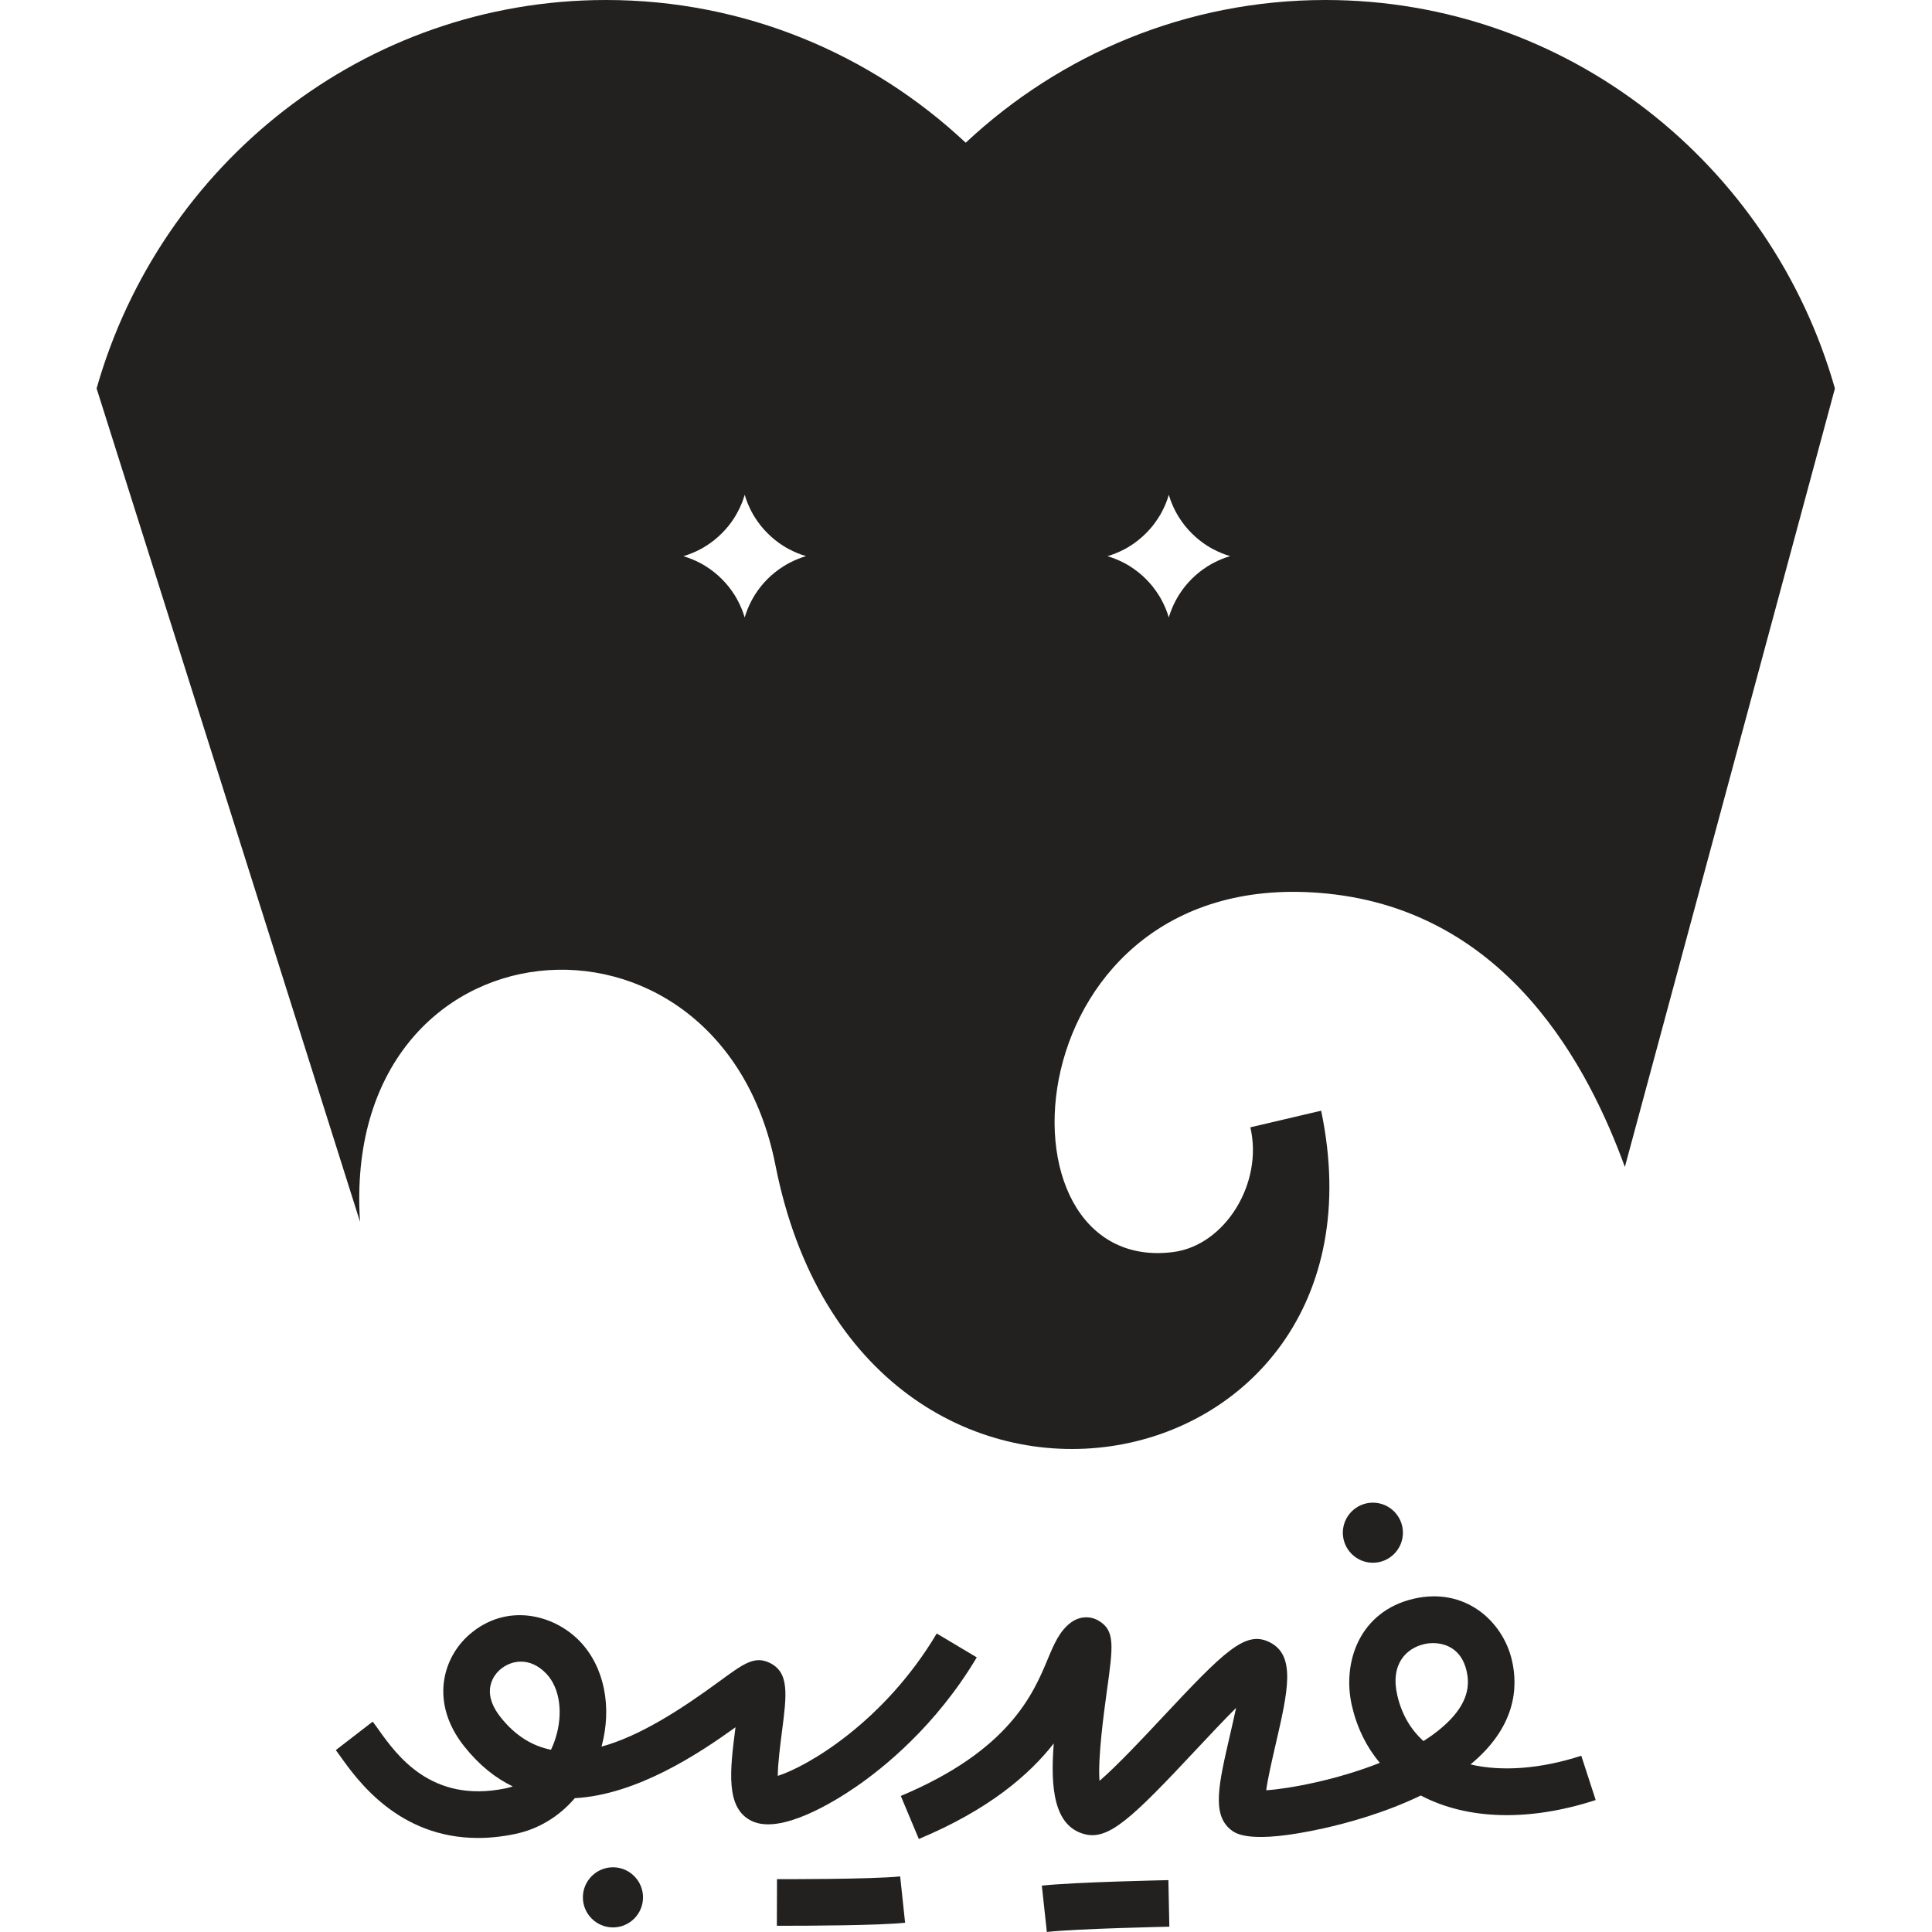
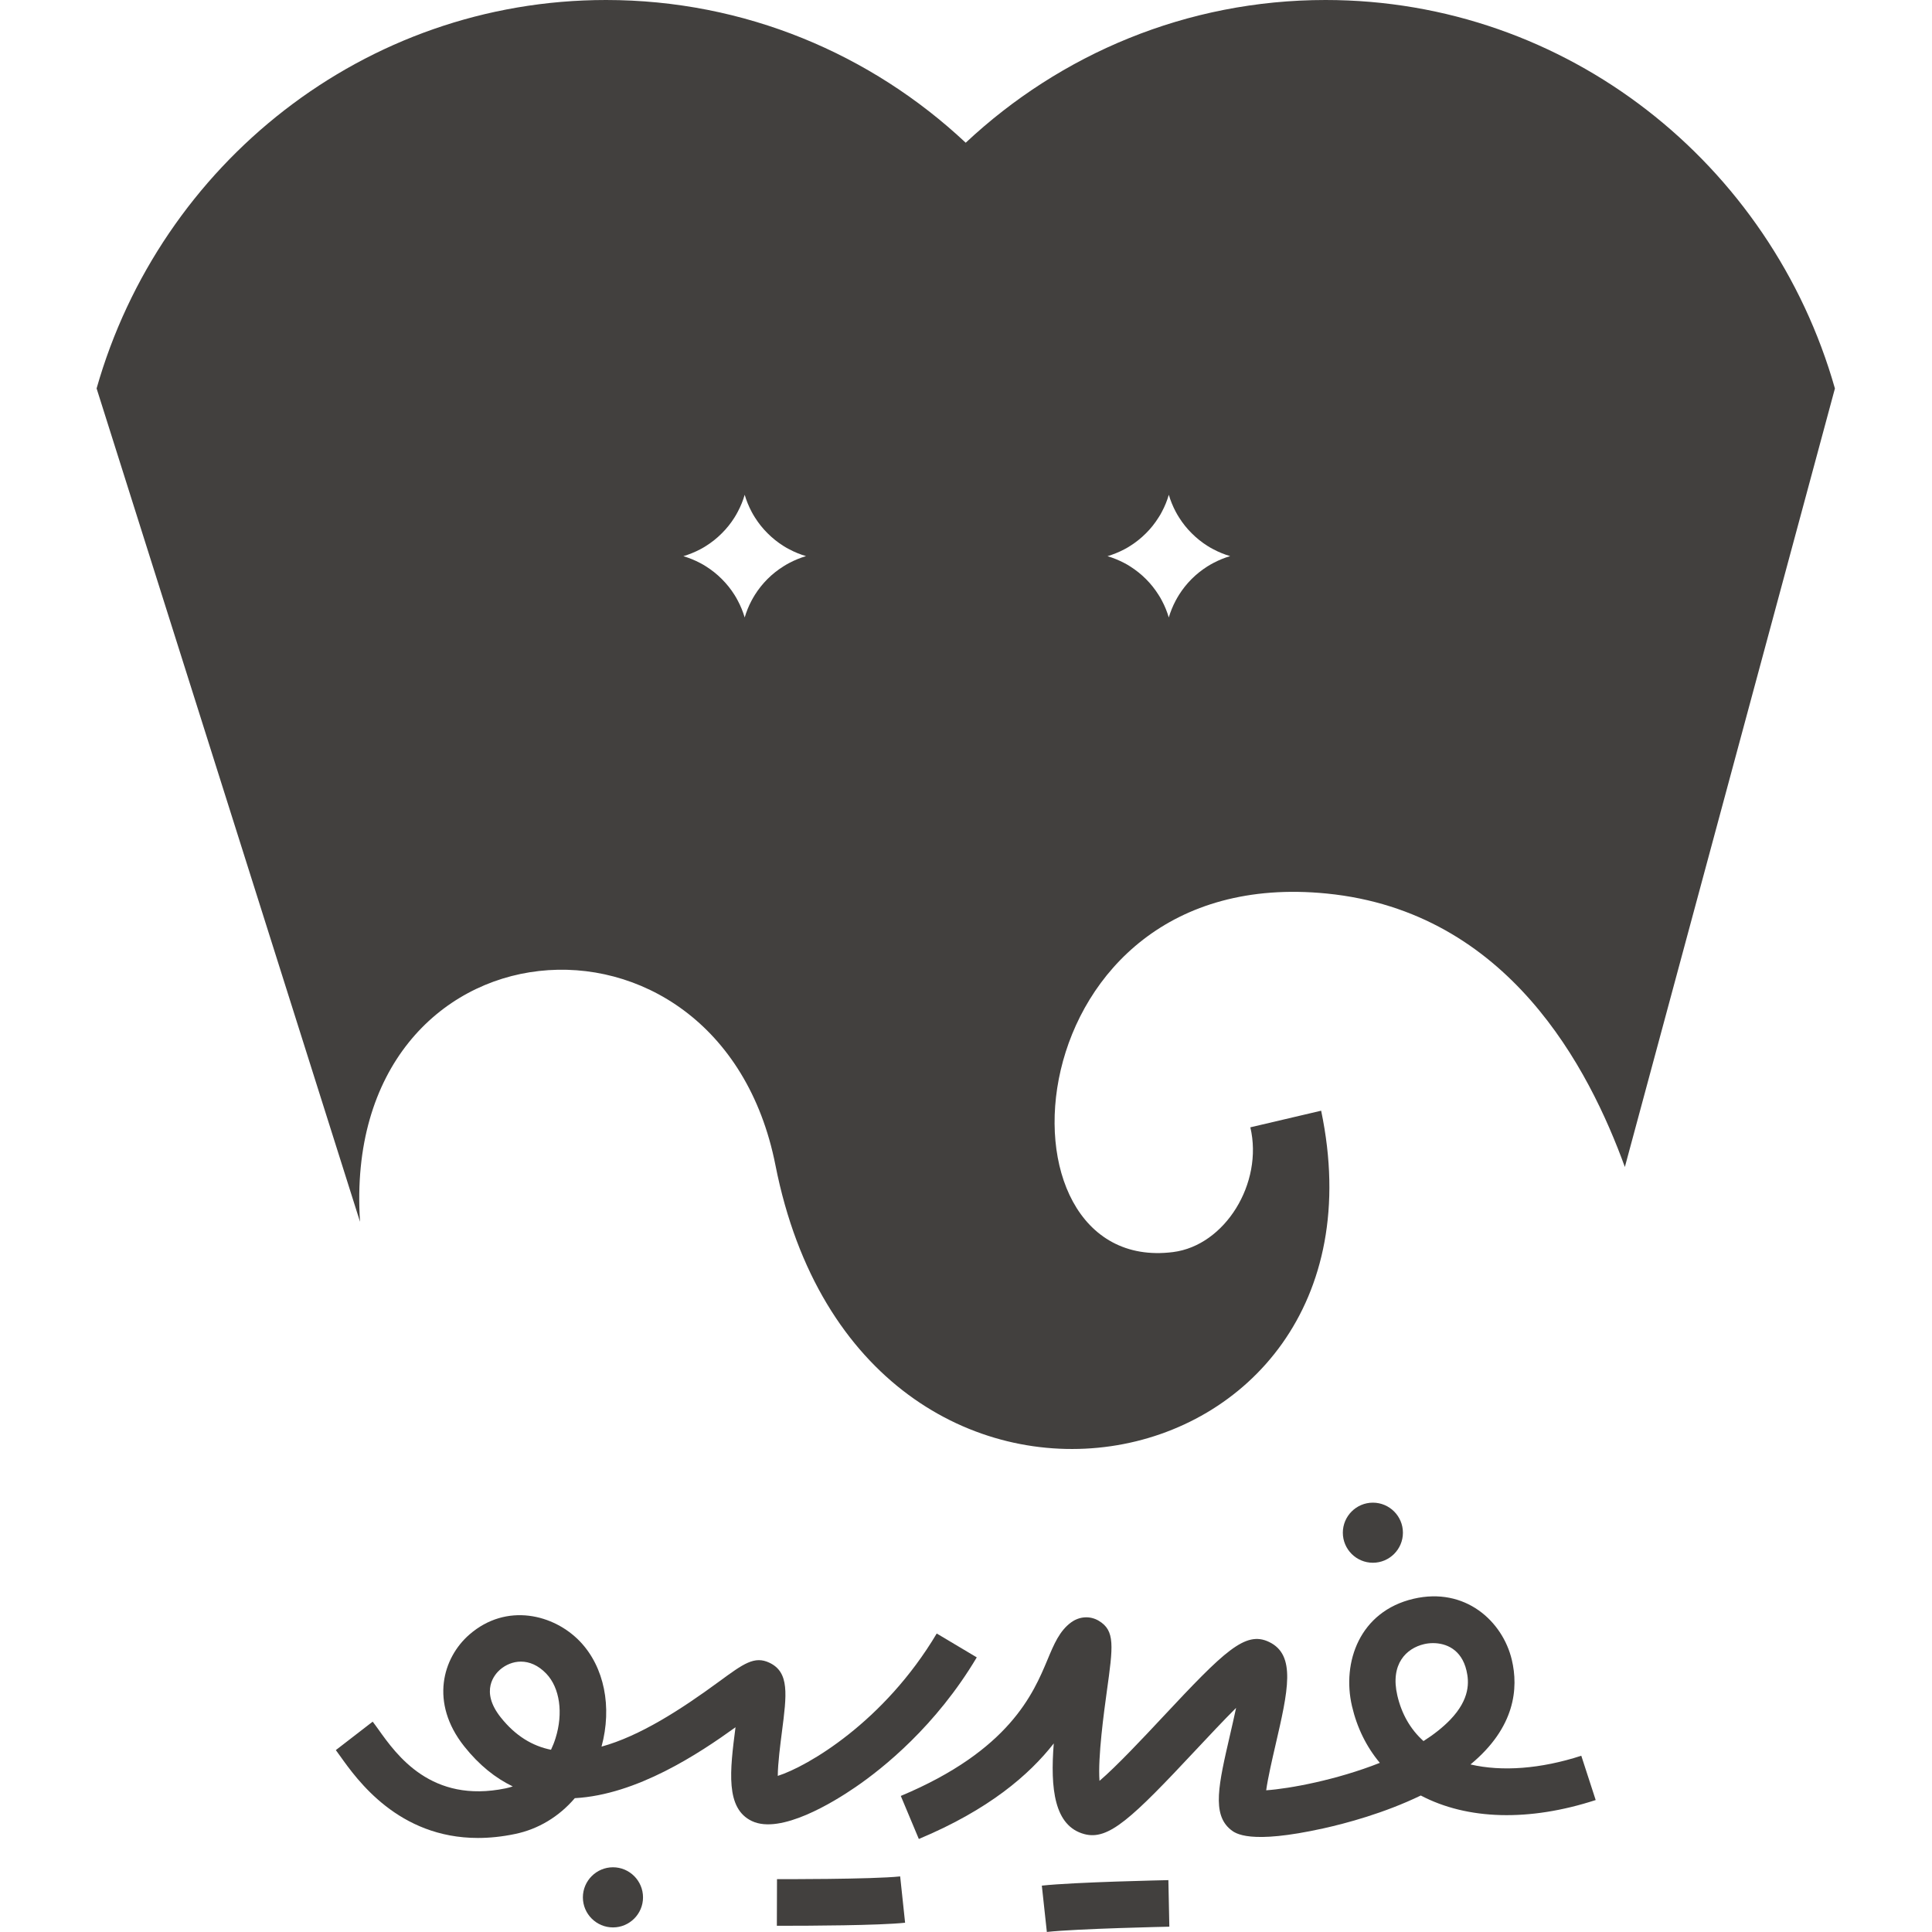
<svg xmlns="http://www.w3.org/2000/svg" width="40" height="40" viewBox="0 0 40 40" fill="none">
-   <path d="M28.424 32.355C28.081 32.355 27.802 32.076 27.802 31.733C27.802 31.39 28.081 31.111 28.424 31.111C28.767 31.111 29.046 31.39 29.046 31.733C29.046 32.076 28.767 32.355 28.424 32.355Z" fill="#23211F" />
-   <path d="M9.896 38.053C8.249 38.053 7.394 36.851 7.045 36.361C7.009 36.31 6.979 36.268 6.953 36.234L7.716 35.645C7.749 35.687 7.787 35.74 7.831 35.801C8.214 36.34 8.929 37.344 10.468 37.026C10.518 37.016 10.567 37.002 10.616 36.986C10.261 36.815 9.921 36.547 9.61 36.155C8.894 35.252 9.165 34.322 9.719 33.841C10.485 33.175 11.471 33.421 12.011 33.988C12.511 34.514 12.677 35.339 12.454 36.162C13.246 35.944 14.095 35.397 14.896 34.809C15.393 34.445 15.62 34.278 15.93 34.425C16.349 34.623 16.288 35.087 16.189 35.856C16.157 36.103 16.104 36.511 16.103 36.768C16.715 36.573 18.302 35.655 19.394 33.82L20.223 34.314C19.378 35.734 18.285 36.609 17.708 37.003C17.263 37.308 16.163 37.987 15.567 37.703C15.016 37.441 15.111 36.664 15.228 35.761C14.473 36.305 13.186 37.159 11.901 37.229C11.575 37.61 11.147 37.871 10.662 37.971C10.389 38.028 10.134 38.053 9.895 38.053L9.896 38.053ZM10.785 34.402C10.622 34.402 10.47 34.467 10.353 34.568C10.246 34.661 9.931 35.007 10.366 35.555C10.672 35.941 11.025 36.15 11.408 36.227C11.444 36.151 11.476 36.071 11.502 35.987C11.665 35.468 11.59 34.945 11.312 34.653C11.143 34.475 10.958 34.402 10.785 34.402Z" fill="#23211F" />
-   <path d="M16.23 39.871C16.148 39.871 16.096 39.871 16.084 39.871L16.087 38.906C16.107 38.906 18.055 38.911 18.637 38.849L18.739 39.808C18.199 39.866 16.709 39.871 16.23 39.871Z" fill="#23211F" />
-   <path d="M12.691 39.905C12.348 39.905 12.068 39.626 12.068 39.283C12.068 38.94 12.348 38.66 12.691 38.66C13.034 38.66 13.313 38.94 13.313 39.283C13.313 39.626 13.034 39.905 12.691 39.905Z" fill="#23211F" />
-   <path d="M21.674 40L21.57 39.04C22.25 38.966 24.111 38.928 24.19 38.926L24.21 39.89C24.191 39.89 22.311 39.93 21.673 39.999L21.674 40Z" fill="#23211F" />
-   <path d="M19.023 38.073L18.65 37.183C20.902 36.24 21.394 35.063 21.688 34.361C21.821 34.041 21.937 33.765 22.176 33.59C22.35 33.463 22.569 33.45 22.748 33.556C23.09 33.76 23.046 34.079 22.915 35.022C22.859 35.429 22.727 36.385 22.764 36.871C23.115 36.572 23.689 35.96 24.065 35.558C25.352 34.182 25.783 33.758 26.275 33.995C26.839 34.265 26.667 35.008 26.407 36.133C26.341 36.418 26.251 36.807 26.215 37.066C26.695 37.033 27.672 36.853 28.568 36.498C28.291 36.167 28.095 35.771 27.991 35.322C27.78 34.415 28.15 33.362 29.265 33.101C30.335 32.851 31.112 33.566 31.301 34.367C31.438 34.946 31.377 35.76 30.445 36.531C31.098 36.683 31.899 36.623 32.739 36.351L33.037 37.268C31.661 37.716 30.38 37.681 29.416 37.174C28.657 37.541 27.862 37.752 27.402 37.854C25.865 38.194 25.576 37.958 25.48 37.881C25.086 37.561 25.23 36.942 25.467 35.917C25.504 35.757 25.55 35.556 25.592 35.36C25.323 35.628 25.014 35.959 24.77 36.219C23.427 37.655 22.95 38.107 22.45 37.973C21.826 37.806 21.743 37.031 21.817 36.096C21.306 36.749 20.472 37.468 19.024 38.074L19.023 38.073ZM29.67 34.019C29.603 34.019 29.539 34.027 29.485 34.04C29.118 34.125 28.779 34.45 28.93 35.102C29.019 35.486 29.201 35.803 29.472 36.047C29.681 35.914 29.869 35.767 30.025 35.606C30.44 35.173 30.416 34.817 30.362 34.587C30.257 34.141 29.931 34.019 29.67 34.019Z" fill="#23211F" />
-   <path d="M27.443 0C24.568 0 21.952 1.121 19.994 2.955C18.038 1.121 15.421 0 12.547 0C7.542 0 3.319 3.398 2 8.042L7.454 25.296C7.035 18.91 14.89 18.225 16.055 24.125C17.832 33.136 29.03 31.002 27.353 22.996L25.887 23.34C26.159 24.495 25.364 25.787 24.286 25.923C20.373 26.417 20.938 17.848 27.471 18.5C31.236 18.876 32.902 22.13 33.641 24.161L37.99 8.043C36.671 3.398 32.448 0 27.443 0ZM16.34 11.656C16.298 11.678 16.257 11.702 16.218 11.727C16.102 11.8 15.992 11.886 15.891 11.987C15.79 12.088 15.703 12.198 15.63 12.314C15.605 12.354 15.581 12.395 15.559 12.437C15.5 12.548 15.453 12.665 15.418 12.784C15.383 12.665 15.335 12.548 15.276 12.437C15.255 12.396 15.231 12.355 15.206 12.315C15.133 12.199 15.046 12.09 14.945 11.989C14.845 11.888 14.734 11.801 14.619 11.728C14.579 11.702 14.539 11.679 14.497 11.657C14.385 11.598 14.268 11.551 14.149 11.515C14.268 11.479 14.385 11.432 14.497 11.373C14.539 11.351 14.579 11.328 14.619 11.302C14.735 11.229 14.845 11.142 14.945 11.041C15.046 10.941 15.133 10.831 15.206 10.715C15.231 10.675 15.255 10.634 15.276 10.593C15.336 10.481 15.383 10.364 15.418 10.244C15.453 10.364 15.501 10.481 15.56 10.593C15.582 10.635 15.605 10.675 15.631 10.715C15.704 10.831 15.791 10.941 15.892 11.041C15.993 11.142 16.102 11.229 16.218 11.302C16.258 11.327 16.299 11.352 16.34 11.372C16.452 11.432 16.569 11.479 16.688 11.514C16.568 11.549 16.452 11.597 16.34 11.656ZM25.121 11.656C25.079 11.678 25.038 11.702 24.998 11.727C24.883 11.8 24.773 11.886 24.672 11.987C24.571 12.088 24.484 12.198 24.411 12.314C24.386 12.354 24.362 12.395 24.34 12.437C24.281 12.548 24.234 12.665 24.198 12.784C24.164 12.665 24.116 12.548 24.057 12.437C24.036 12.396 24.012 12.355 23.986 12.315C23.913 12.199 23.827 12.09 23.726 11.989C23.625 11.888 23.515 11.801 23.4 11.728C23.36 11.702 23.32 11.679 23.278 11.657C23.166 11.598 23.049 11.551 22.93 11.515C23.049 11.479 23.166 11.432 23.278 11.373C23.32 11.351 23.36 11.328 23.4 11.302C23.516 11.229 23.625 11.142 23.726 11.041C23.827 10.941 23.913 10.831 23.986 10.715C24.012 10.675 24.037 10.634 24.057 10.593C24.117 10.481 24.164 10.364 24.199 10.244C24.234 10.364 24.282 10.481 24.341 10.593C24.363 10.635 24.387 10.675 24.412 10.715C24.485 10.831 24.572 10.941 24.673 11.041C24.774 11.142 24.883 11.229 24.999 11.302C25.039 11.327 25.08 11.352 25.121 11.372C25.233 11.432 25.35 11.479 25.469 11.514C25.349 11.549 25.233 11.597 25.121 11.656Z" fill="#23211F" />
+   <path d="M28.424 32.355C28.081 32.355 27.802 32.076 27.802 31.733C27.802 31.39 28.081 31.111 28.424 31.111C28.767 31.111 29.046 31.39 29.046 31.733C29.046 32.076 28.767 32.355 28.424 32.355Z" fill="#42403E" />
+   <path d="M9.896 38.053C8.249 38.053 7.394 36.851 7.045 36.361C7.009 36.31 6.979 36.268 6.953 36.234L7.716 35.645C7.749 35.687 7.787 35.74 7.831 35.801C8.214 36.34 8.929 37.344 10.468 37.026C10.518 37.016 10.567 37.002 10.616 36.986C10.261 36.815 9.921 36.547 9.61 36.155C8.894 35.252 9.165 34.322 9.719 33.841C10.485 33.175 11.471 33.421 12.011 33.988C12.511 34.514 12.677 35.339 12.454 36.162C13.246 35.944 14.095 35.397 14.896 34.809C15.393 34.445 15.62 34.278 15.93 34.425C16.349 34.623 16.288 35.087 16.189 35.856C16.157 36.103 16.104 36.511 16.103 36.768C16.715 36.573 18.302 35.655 19.394 33.82L20.223 34.314C19.378 35.734 18.285 36.609 17.708 37.003C17.263 37.308 16.163 37.987 15.567 37.703C15.016 37.441 15.111 36.664 15.228 35.761C14.473 36.305 13.186 37.159 11.901 37.229C11.575 37.61 11.147 37.871 10.662 37.971C10.389 38.028 10.134 38.053 9.895 38.053L9.896 38.053ZM10.785 34.402C10.622 34.402 10.47 34.467 10.353 34.568C10.246 34.661 9.931 35.007 10.366 35.555C10.672 35.941 11.025 36.15 11.408 36.227C11.444 36.151 11.476 36.071 11.502 35.987C11.665 35.468 11.59 34.945 11.312 34.653C11.143 34.475 10.958 34.402 10.785 34.402Z" fill="#42403E" />
+   <path d="M16.23 39.871C16.148 39.871 16.096 39.871 16.084 39.871L16.087 38.906C16.107 38.906 18.055 38.911 18.637 38.849L18.739 39.808C18.199 39.866 16.709 39.871 16.23 39.871Z" fill="#42403E" />
+   <path d="M12.691 39.905C12.348 39.905 12.068 39.626 12.068 39.283C12.068 38.94 12.348 38.66 12.691 38.66C13.034 38.66 13.313 38.94 13.313 39.283C13.313 39.626 13.034 39.905 12.691 39.905Z" fill="#42403E" />
+   <path d="M21.674 40L21.57 39.04C22.25 38.966 24.111 38.928 24.19 38.926L24.21 39.89C24.191 39.89 22.311 39.93 21.673 39.999L21.674 40Z" fill="#42403E" />
+   <path d="M19.023 38.073L18.65 37.183C20.902 36.24 21.394 35.063 21.688 34.361C21.821 34.041 21.937 33.765 22.176 33.59C22.35 33.463 22.569 33.45 22.748 33.556C23.09 33.76 23.046 34.079 22.915 35.022C22.859 35.429 22.727 36.385 22.764 36.871C23.115 36.572 23.689 35.96 24.065 35.558C25.352 34.182 25.783 33.758 26.275 33.995C26.839 34.265 26.667 35.008 26.407 36.133C26.341 36.418 26.251 36.807 26.215 37.066C26.695 37.033 27.672 36.853 28.568 36.498C28.291 36.167 28.095 35.771 27.991 35.322C27.78 34.415 28.15 33.362 29.265 33.101C30.335 32.851 31.112 33.566 31.301 34.367C31.438 34.946 31.377 35.76 30.445 36.531C31.098 36.683 31.899 36.623 32.739 36.351L33.037 37.268C31.661 37.716 30.38 37.681 29.416 37.174C28.657 37.541 27.862 37.752 27.402 37.854C25.865 38.194 25.576 37.958 25.48 37.881C25.086 37.561 25.23 36.942 25.467 35.917C25.504 35.757 25.55 35.556 25.592 35.36C25.323 35.628 25.014 35.959 24.77 36.219C23.427 37.655 22.95 38.107 22.45 37.973C21.826 37.806 21.743 37.031 21.817 36.096C21.306 36.749 20.472 37.468 19.024 38.074L19.023 38.073ZM29.67 34.019C29.603 34.019 29.539 34.027 29.485 34.04C29.118 34.125 28.779 34.45 28.93 35.102C29.019 35.486 29.201 35.803 29.472 36.047C29.681 35.914 29.869 35.767 30.025 35.606C30.44 35.173 30.416 34.817 30.362 34.587C30.257 34.141 29.931 34.019 29.67 34.019Z" fill="#42403E" />
+   <path d="M27.443 0C24.568 0 21.952 1.121 19.994 2.955C18.038 1.121 15.421 0 12.547 0C7.542 0 3.319 3.398 2 8.042L7.454 25.296C7.035 18.91 14.89 18.225 16.055 24.125C17.832 33.136 29.03 31.002 27.353 22.996L25.887 23.34C26.159 24.495 25.364 25.787 24.286 25.923C20.373 26.417 20.938 17.848 27.471 18.5C31.236 18.876 32.902 22.13 33.641 24.161L37.99 8.043C36.671 3.398 32.448 0 27.443 0ZM16.34 11.656C16.298 11.678 16.257 11.702 16.218 11.727C16.102 11.8 15.992 11.886 15.891 11.987C15.79 12.088 15.703 12.198 15.63 12.314C15.605 12.354 15.581 12.395 15.559 12.437C15.5 12.548 15.453 12.665 15.418 12.784C15.383 12.665 15.335 12.548 15.276 12.437C15.255 12.396 15.231 12.355 15.206 12.315C15.133 12.199 15.046 12.09 14.945 11.989C14.845 11.888 14.734 11.801 14.619 11.728C14.579 11.702 14.539 11.679 14.497 11.657C14.385 11.598 14.268 11.551 14.149 11.515C14.268 11.479 14.385 11.432 14.497 11.373C14.539 11.351 14.579 11.328 14.619 11.302C14.735 11.229 14.845 11.142 14.945 11.041C15.046 10.941 15.133 10.831 15.206 10.715C15.231 10.675 15.255 10.634 15.276 10.593C15.336 10.481 15.383 10.364 15.418 10.244C15.453 10.364 15.501 10.481 15.56 10.593C15.582 10.635 15.605 10.675 15.631 10.715C15.704 10.831 15.791 10.941 15.892 11.041C15.993 11.142 16.102 11.229 16.218 11.302C16.258 11.327 16.299 11.352 16.34 11.372C16.452 11.432 16.569 11.479 16.688 11.514C16.568 11.549 16.452 11.597 16.34 11.656ZM25.121 11.656C25.079 11.678 25.038 11.702 24.998 11.727C24.883 11.8 24.773 11.886 24.672 11.987C24.571 12.088 24.484 12.198 24.411 12.314C24.386 12.354 24.362 12.395 24.34 12.437C24.281 12.548 24.234 12.665 24.198 12.784C24.164 12.665 24.116 12.548 24.057 12.437C24.036 12.396 24.012 12.355 23.986 12.315C23.913 12.199 23.827 12.09 23.726 11.989C23.625 11.888 23.515 11.801 23.4 11.728C23.36 11.702 23.32 11.679 23.278 11.657C23.166 11.598 23.049 11.551 22.93 11.515C23.049 11.479 23.166 11.432 23.278 11.373C23.32 11.351 23.36 11.328 23.4 11.302C23.516 11.229 23.625 11.142 23.726 11.041C23.827 10.941 23.913 10.831 23.986 10.715C24.012 10.675 24.037 10.634 24.057 10.593C24.117 10.481 24.164 10.364 24.199 10.244C24.234 10.364 24.282 10.481 24.341 10.593C24.363 10.635 24.387 10.675 24.412 10.715C24.485 10.831 24.572 10.941 24.673 11.041C24.774 11.142 24.883 11.229 24.999 11.302C25.039 11.327 25.08 11.352 25.121 11.372C25.233 11.432 25.35 11.479 25.469 11.514C25.349 11.549 25.233 11.597 25.121 11.656Z" fill="#42403E" />
</svg>
